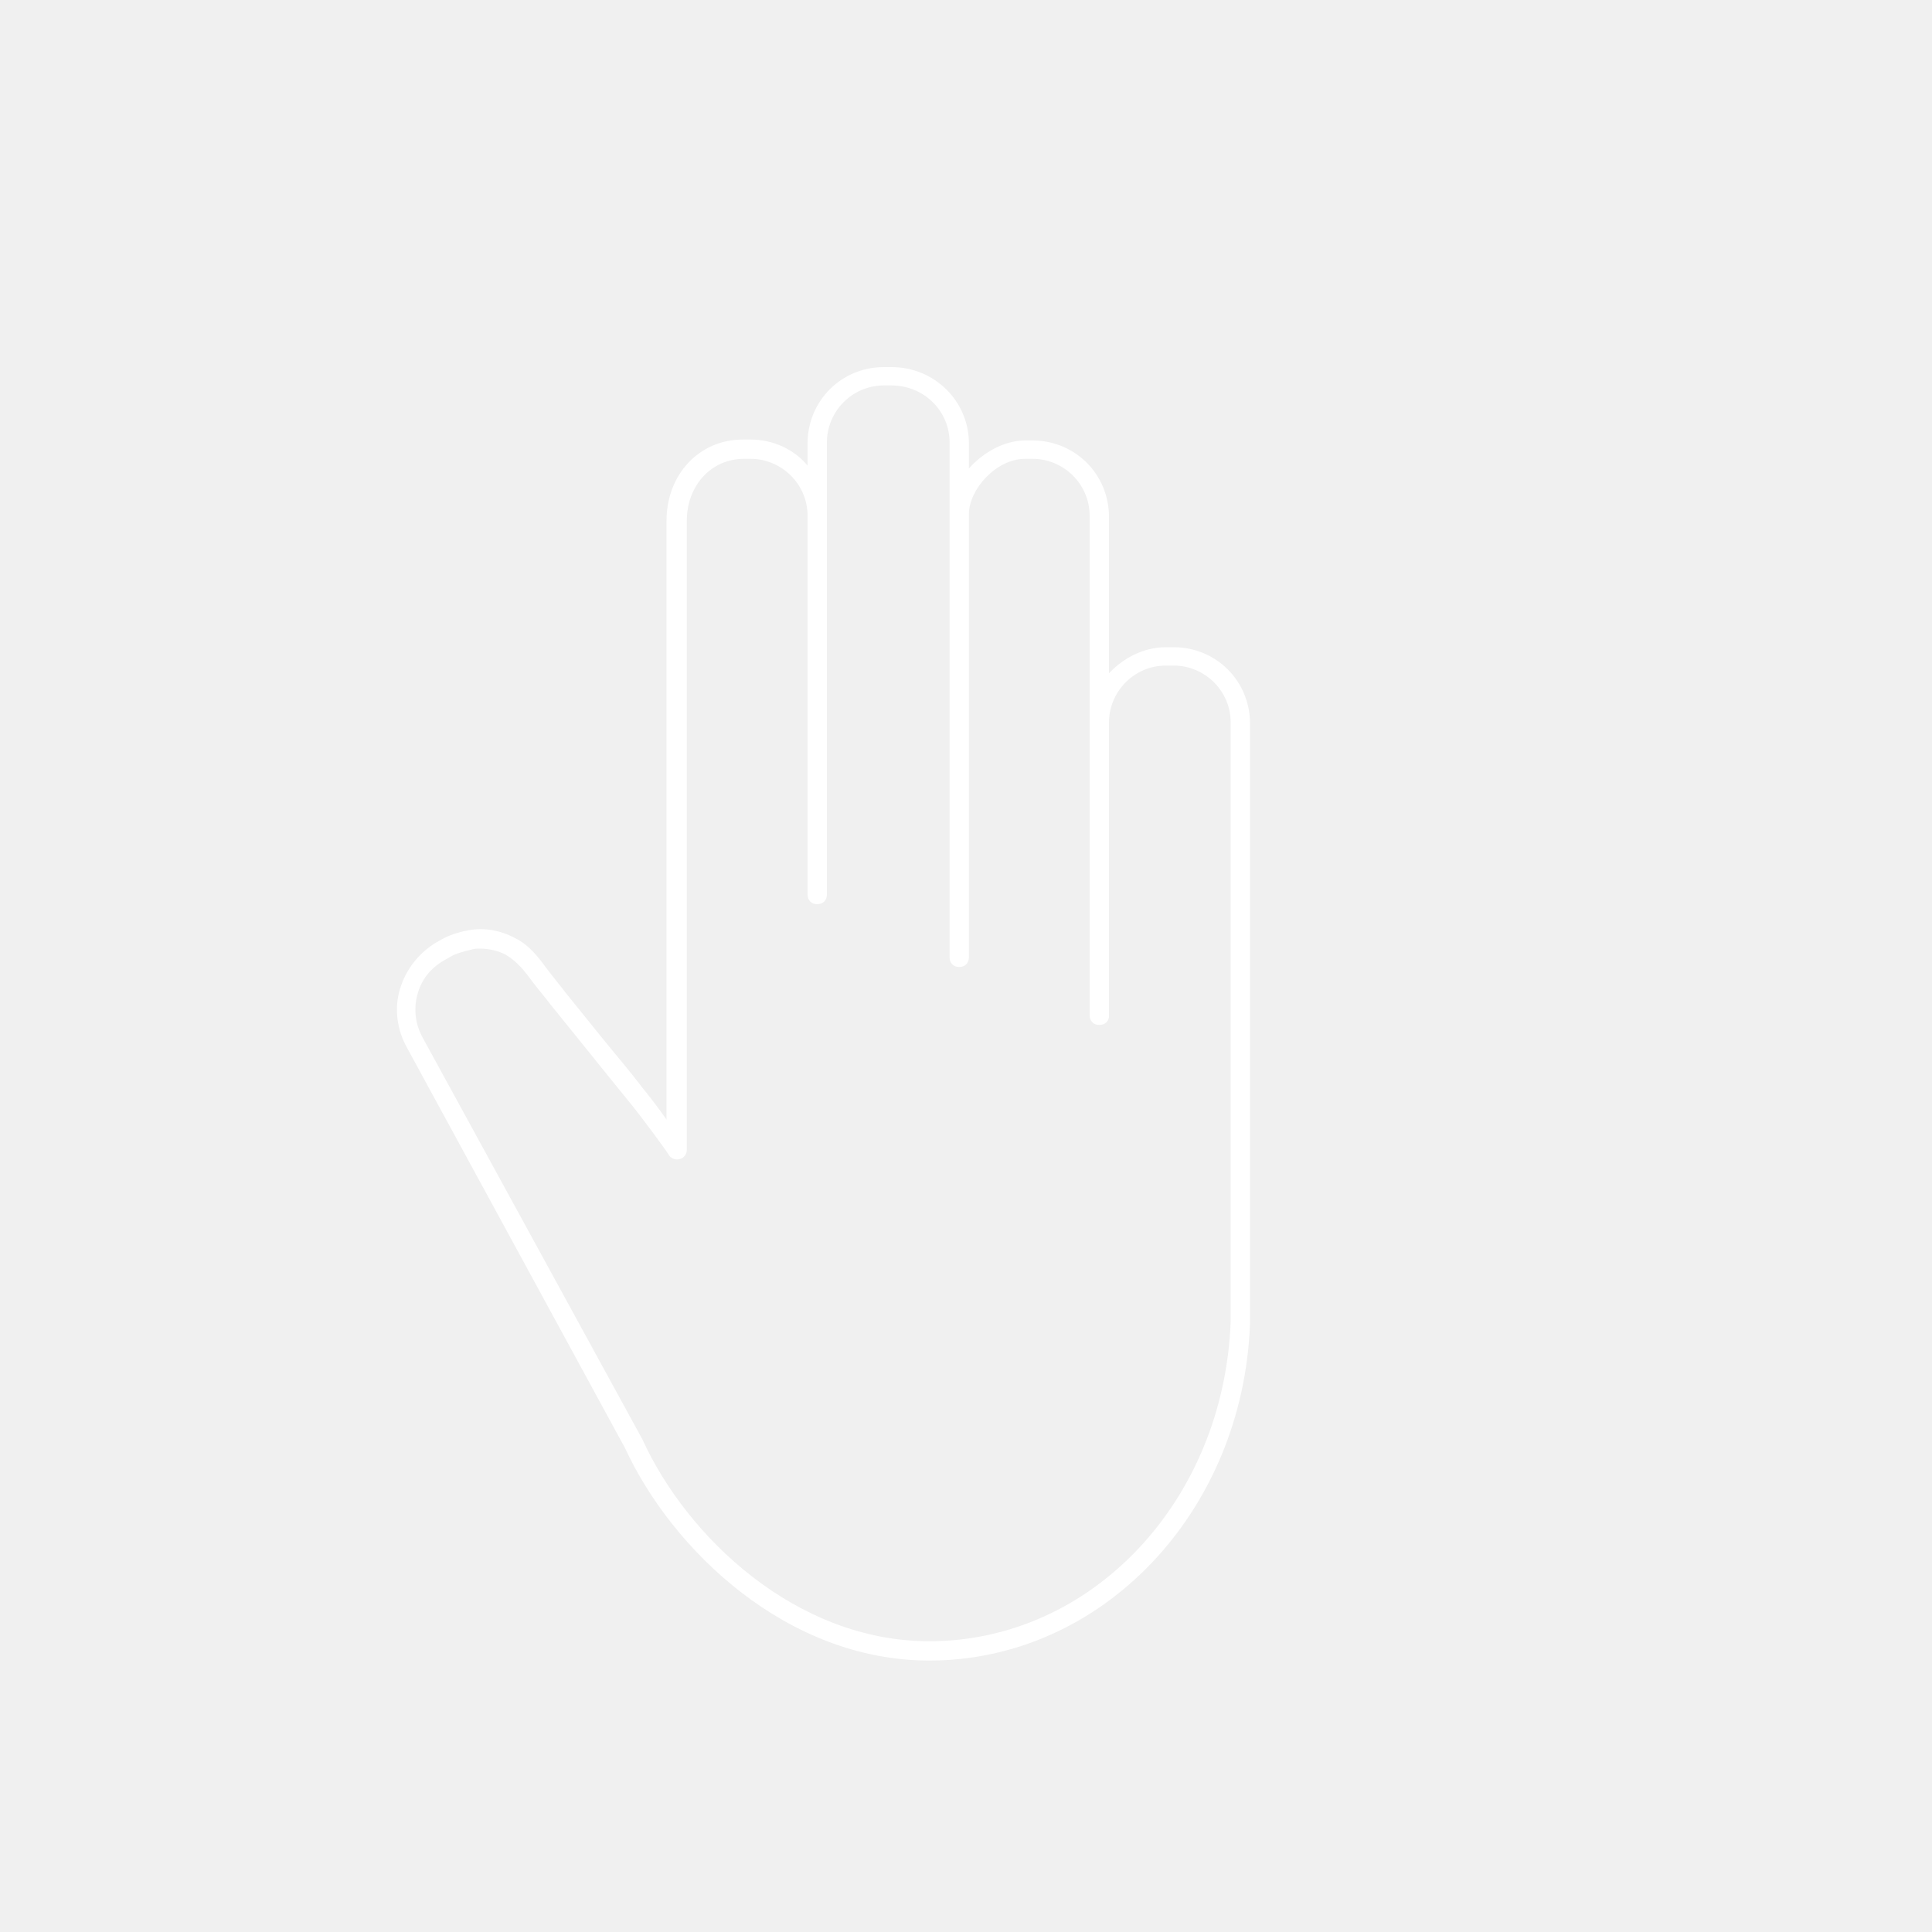
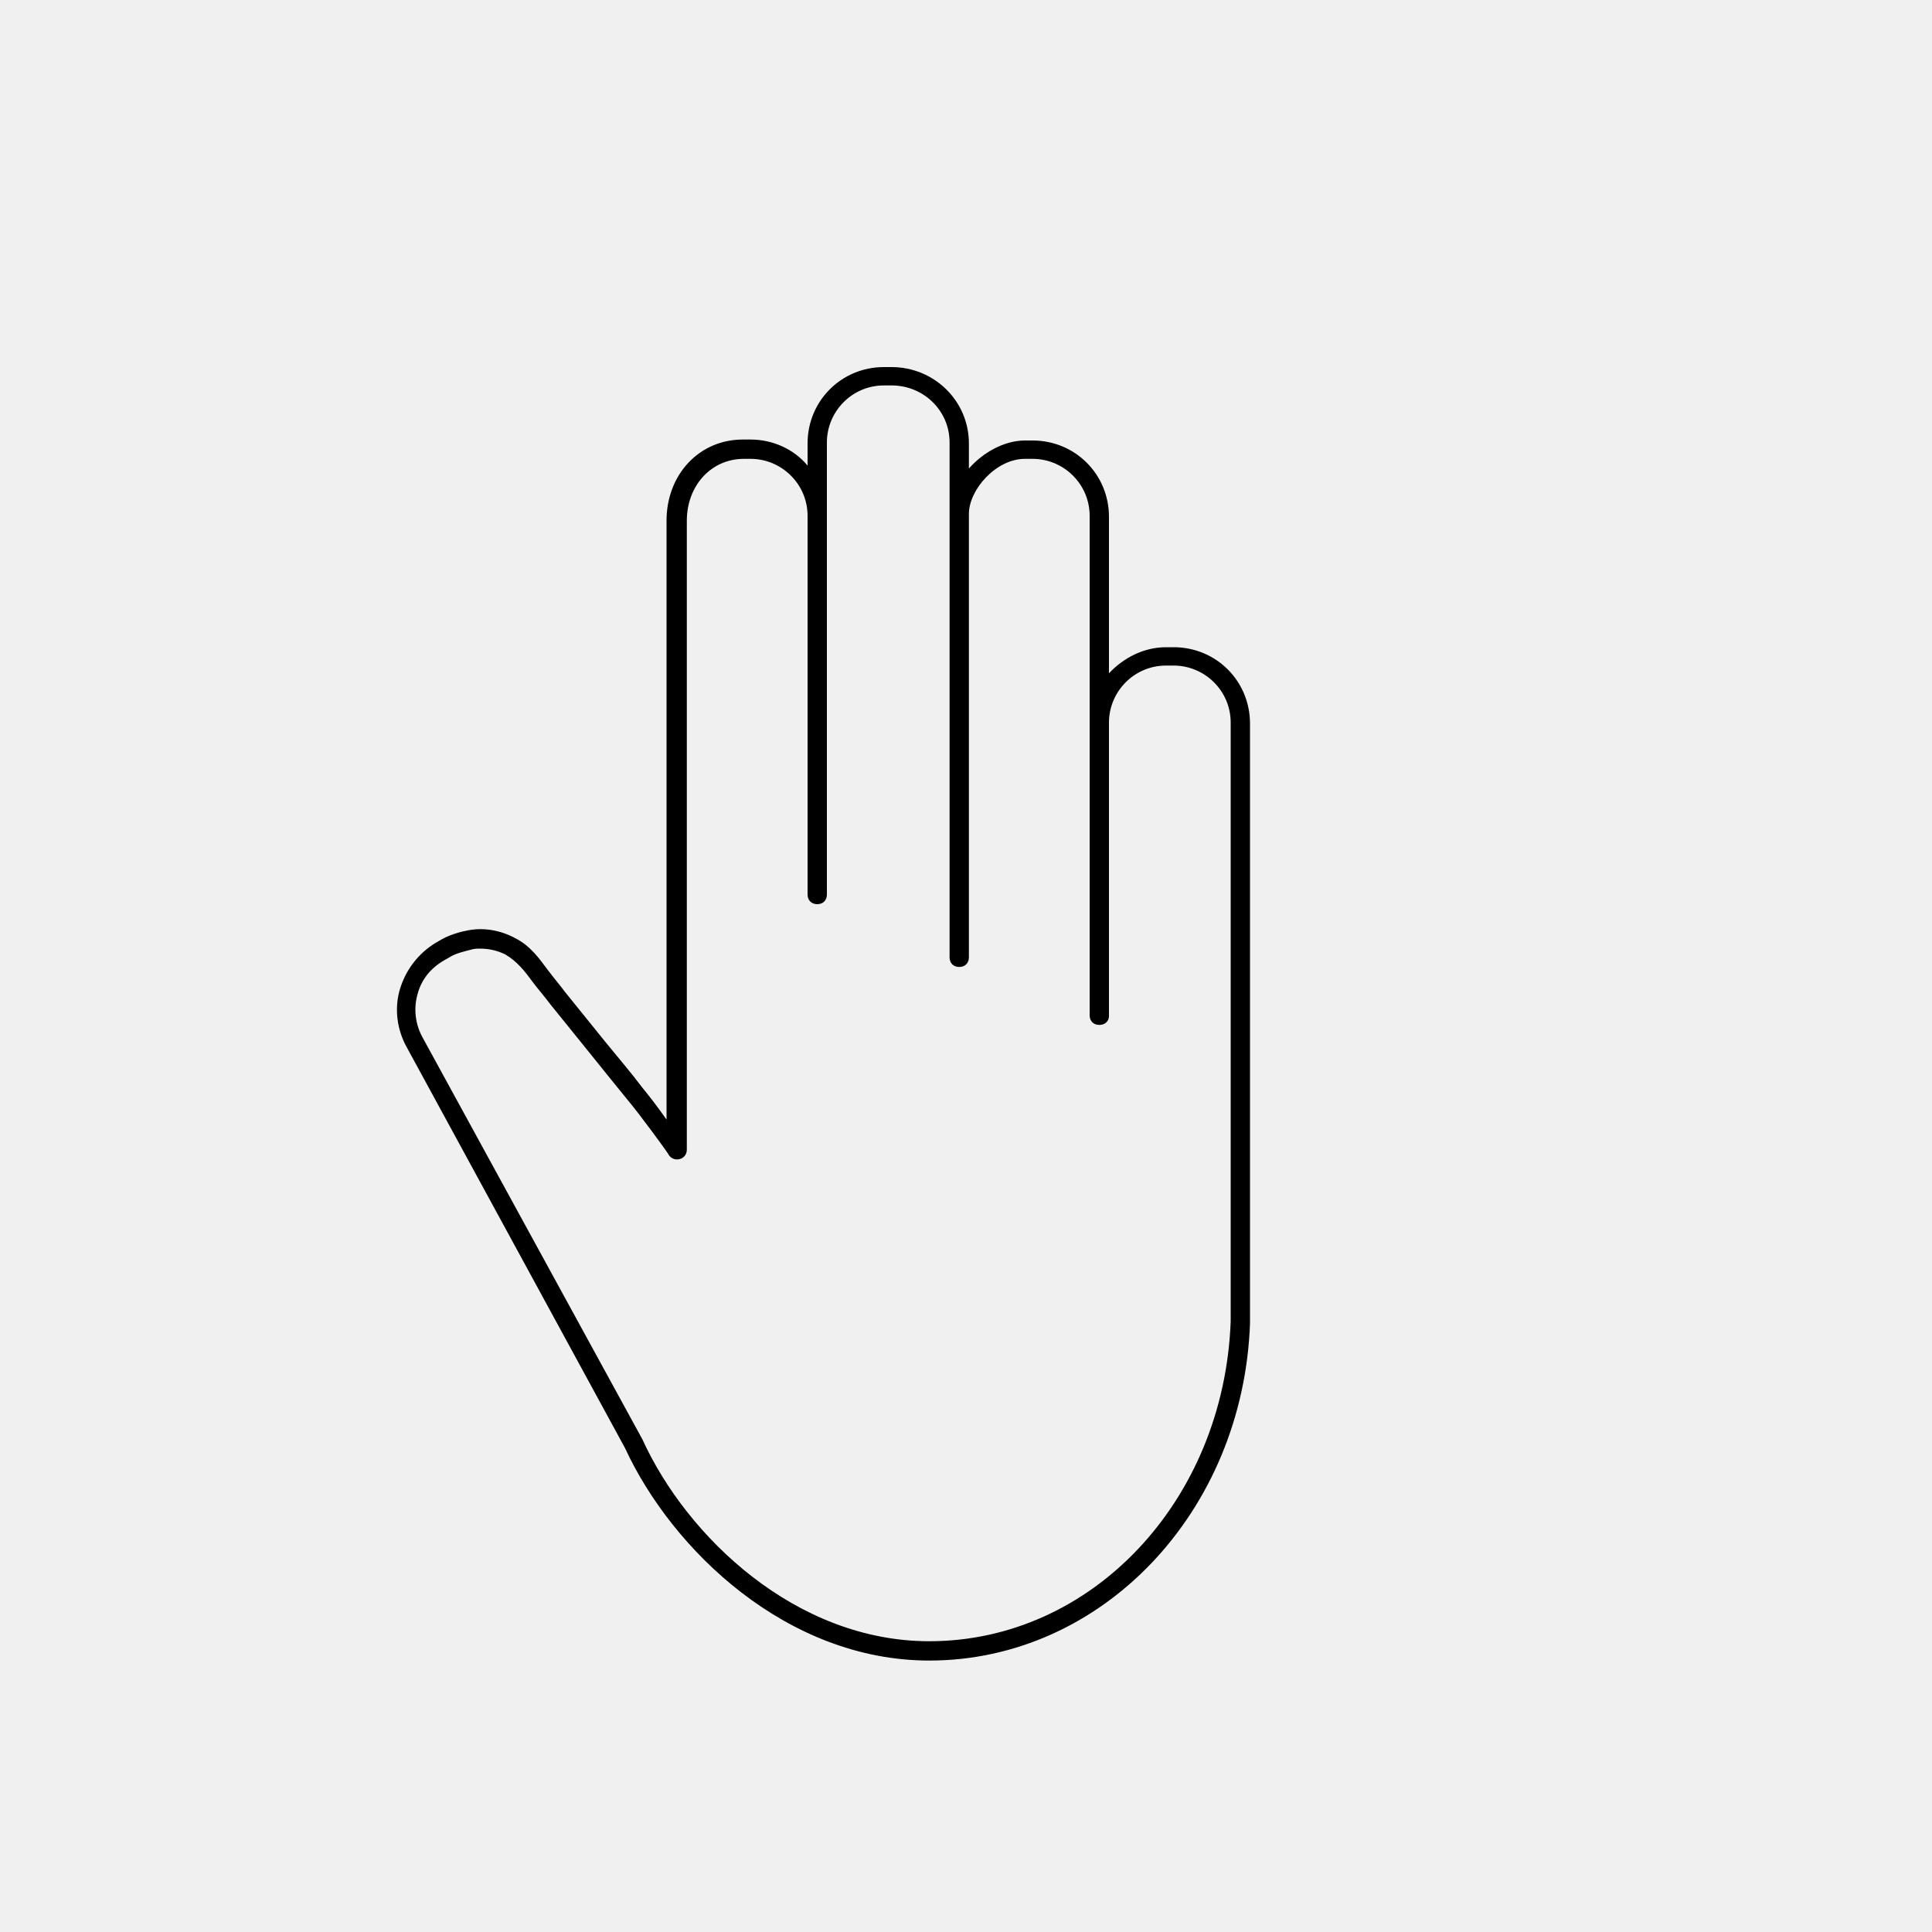
<svg xmlns="http://www.w3.org/2000/svg" version="1.1" x="0px" y="0px" viewBox="0 0 200 200" style="enable-background:new 0 0 200 200;" xml:space="preserve">
-   <style type="text/css">
- 	.st0{fill:#FFFFFF;}
- </style>
-   <g id="Layer_1">
-     <g>
-       <path class="st0" d="M84.6,93.6c-0.6,0-1-0.4-1-1V53.1c0-0.6,0.4-1,1-1s1,0.4,1,1v39.5C85.6,93.2,85.2,93.6,84.6,93.6z" />
-     </g>
-     <g>
-       <path class="st0" d="M96.2,171.9c-14.7,0-26.6-11.4-31.5-22l-22.6-41.5c-1-1.8-1.3-4-0.7-6c0.6-2,1.9-3.7,3.7-4.8l0.7-0.4    c0.9-0.5,2.1-0.8,2.7-0.9c1.6-0.3,3.3,0,4.8,0.8c1.6,0.8,2.5,2.1,3.4,3.3c0.6,0.8,1.2,1.5,1.8,2.3l4.2,5.2    c1.3,1.6,2.6,3.1,3.8,4.7c0.5,0.6,1.6,2,2.5,3.3v-62c0-4.8,3.4-8.4,7.9-8.4h0.8c2.3,0,4.5,1,5.9,2.7v-2.3c0-4.4,3.5-7.9,7.9-7.9    h0.8c4.4,0,8,3.5,8,7.9l0,2.6c1.5-1.7,3.7-2.9,5.8-2.9h0.8c4.4,0,7.9,3.5,7.9,7.9v16.2c1.5-1.6,3.6-2.7,5.9-2.7h0.8    c4.4,0,7.9,3.5,7.9,7.9v61.4c0,0.2,0,0.5,0,0.7C128.7,156.5,114.1,171.9,96.2,171.9z M49.7,98.2c-0.3,0-0.6,0-0.9,0.1    c-0.8,0.2-1.6,0.4-2.1,0.7L46,99.4c-1.4,0.8-2.4,2-2.8,3.6c-0.4,1.5-0.2,3.1,0.6,4.5L66.5,149c4.6,10.1,15.9,20.9,29.7,20.9    c16.8,0,30.5-14.5,31.2-33.1c0-0.2,0-0.4,0-0.6V74.8c0-3.3-2.7-5.9-5.9-5.9h-0.8c-3.3,0-5.9,2.7-5.9,5.9c0,0.6-0.4,1-1,1    s-1-0.4-1-1V53.4c0-3.3-2.7-5.9-5.9-5.9h-0.8c-3,0-5.8,3.2-5.8,5.7c0,0,0,0,0,0v45.9c0,0.6-0.4,1-1,1s-1-0.4-1-1l0-53.3    c0-3.3-2.7-5.9-6-5.9h-0.8c-3.3,0-5.9,2.7-5.9,5.9v7.6c0,0.6-0.4,1-1,1s-1-0.4-1-1c0-3.3-2.7-5.9-5.9-5.9H77    c-3.4,0-5.9,2.8-5.9,6.4V119c0,0.5-0.3,0.9-0.8,1c-0.4,0.1-0.9-0.1-1.1-0.5c-0.3-0.5-3.1-4.3-4.2-5.6c-1.3-1.6-2.6-3.2-3.8-4.7    L57,104c-0.6-0.8-1.3-1.6-1.9-2.4c-0.8-1.1-1.6-2.1-2.8-2.8C51.5,98.4,50.6,98.2,49.7,98.2z" />
-     </g>
-     <g>
-       <path class="st0" d="M113.8,106.1c-0.6,0-1-0.4-1-1V74c0-0.6,0.4-1,1-1s1,0.4,1,1v31.2C114.8,105.7,114.4,106.1,113.8,106.1z" />
-     </g>
+   <g>
+     <path d="M84.6,93.6c-0.6,0-1-0.4-1-1V53.1c0-0.6,0.4-1,1-1s1,0.4,1,1v39.5C85.6,93.2,85.2,93.6,84.6,93.6z" />
+     <path d="M96.2,171.9c-14.7,0-26.6-11.4-31.5-22l-22.6-41.5c-1-1.8-1.3-4-0.7-6c0.6-2,1.9-3.7,3.7-4.8l0.7-0.4    c0.9-0.5,2.1-0.8,2.7-0.9c1.6-0.3,3.3,0,4.8,0.8c1.6,0.8,2.5,2.1,3.4,3.3c0.6,0.8,1.2,1.5,1.8,2.3l4.2,5.2    c1.3,1.6,2.6,3.1,3.8,4.7c0.5,0.6,1.6,2,2.5,3.3v-62c0-4.8,3.4-8.4,7.9-8.4h0.8c2.3,0,4.5,1,5.9,2.7v-2.3c0-4.4,3.5-7.9,7.9-7.9    h0.8c4.4,0,8,3.5,8,7.9l0,2.6c1.5-1.7,3.7-2.9,5.8-2.9h0.8c4.4,0,7.9,3.5,7.9,7.9v16.2c1.5-1.6,3.6-2.7,5.9-2.7h0.8    c4.4,0,7.9,3.5,7.9,7.9v61.4c0,0.2,0,0.5,0,0.7C128.7,156.5,114.1,171.9,96.2,171.9z M49.7,98.2c-0.3,0-0.6,0-0.9,0.1    c-0.8,0.2-1.6,0.4-2.1,0.7L46,99.4c-1.4,0.8-2.4,2-2.8,3.6c-0.4,1.5-0.2,3.1,0.6,4.5L66.5,149c4.6,10.1,15.9,20.9,29.7,20.9    c16.8,0,30.5-14.5,31.2-33.1c0-0.2,0-0.4,0-0.6V74.8c0-3.3-2.7-5.9-5.9-5.9h-0.8c-3.3,0-5.9,2.7-5.9,5.9c0,0.6-0.4,1-1,1    s-1-0.4-1-1V53.4c0-3.3-2.7-5.9-5.9-5.9h-0.8c-3,0-5.8,3.2-5.8,5.7c0,0,0,0,0,0v45.9c0,0.6-0.4,1-1,1s-1-0.4-1-1l0-53.3    c0-3.3-2.7-5.9-6-5.9h-0.8c-3.3,0-5.9,2.7-5.9,5.9v7.6c0,0.6-0.4,1-1,1s-1-0.4-1-1c0-3.3-2.7-5.9-5.9-5.9H77    c-3.4,0-5.9,2.8-5.9,6.4V119c0,0.5-0.3,0.9-0.8,1c-0.4,0.1-0.9-0.1-1.1-0.5c-0.3-0.5-3.1-4.3-4.2-5.6c-1.3-1.6-2.6-3.2-3.8-4.7    L57,104c-0.6-0.8-1.3-1.6-1.9-2.4c-0.8-1.1-1.6-2.1-2.8-2.8C51.5,98.4,50.6,98.2,49.7,98.2z" />
+     <path d="M113.8,106.1c-0.6,0-1-0.4-1-1V74c0-0.6,0.4-1,1-1s1,0.4,1,1v31.2C114.8,105.7,114.4,106.1,113.8,106.1z" />
  </g>
-   <g id="Layer_2">
- </g>
</svg>
